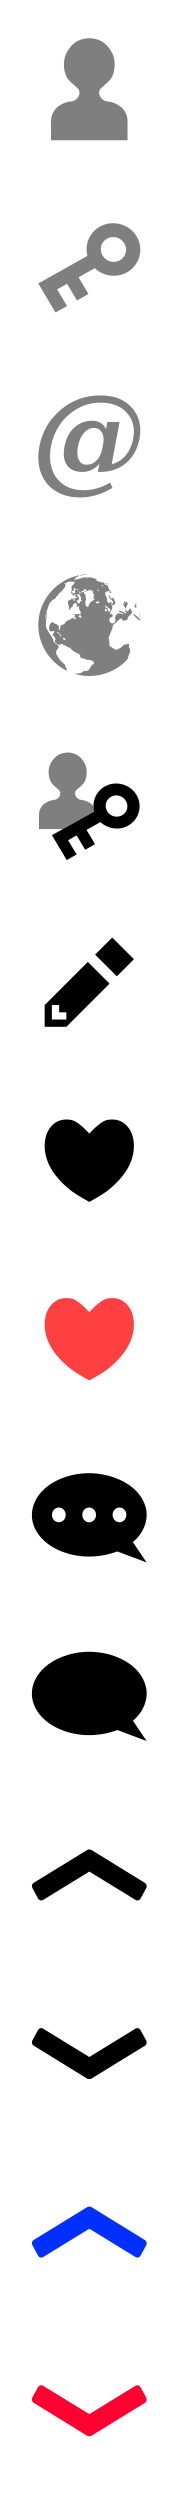
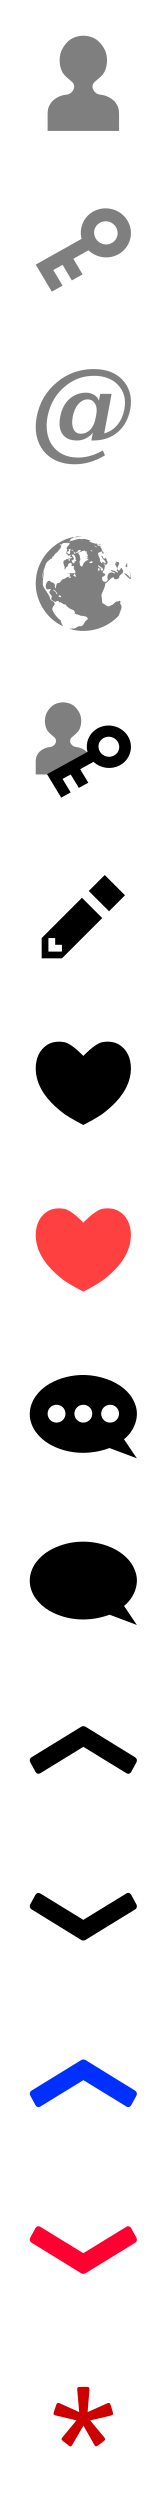
- <svg xmlns="http://www.w3.org/2000/svg" height="392" width="28" version="1.1">
-   <path d="m17.594 147c-0.894 0.894-1.788 1.789-2.683 2.683 1.135 1.135 2.271 2.27 3.406 3.406l2.683-2.683-3.406-3.406zm-3.825 3.825-6.769 6.769v3.406h3.406c2.257-2.256 4.513-4.513 6.77-6.769-1.135-1.135-2.271-2.271-3.406-3.406zm-5.634 6.769h1.135v1.135h1.135v1.135c-0.757 0-1.513 0-2.27 0-0-0.757-0-1.514-0-2.271z" />
-   <g fill-opacity=".502">
-     <path d="m15.724 61.999c-1.195 0-2.286 0.198-3.312 0.567-1.026 0.368-1.98 0.918-2.866 1.667-0.874 0.742-1.626 1.587-2.197 2.567-0.571 0.98-0.957 2.06-1.178 3.2-0.216 1.14-0.23 2.181-0.032 3.167 0.198 0.98 0.59 1.864 1.178 2.6 0.6 0.748 1.361 1.292 2.229 1.667 0.874 0.374 1.863 0.567 2.993 0.567 0.839-0 1.691-0.117 2.547-0.367 0.857-0.249 1.708-0.634 2.547-1.133l-0.351-0.832c-0.676 0.398-1.365 0.698-2.07 0.9-0.699 0.202-1.391 0.3-2.102 0.3-0.95-0-1.802-0.171-2.547-0.533-0.74-0.362-1.357-0.893-1.847-1.6-0.402-0.6-0.668-1.32-0.796-2.133-0.128-0.82-0.111-1.679 0.064-2.6 0.221-1.17 0.644-2.259 1.274-3.233 0.635-0.974 1.438-1.77 2.388-2.4 0.624-0.41 1.275-0.725 1.974-0.933 0.699-0.208 1.44-0.3 2.197-0.3 0.816 0 1.553 0.117 2.229 0.367 0.676 0.249 1.245 0.603 1.688 1.067 0.554 0.57 0.928 1.205 1.115 1.9 0.186 0.695 0.195 1.484 0.032 2.333-0.198 1.045-0.59 1.905-1.178 2.6-0.583 0.695-1.317 1.168-2.197 1.4l1.242-6.633h-1.911l-0.223 1.133c-0.174-0.424-0.422-0.743-0.795-0.968-0.373-0.226-0.845-0.367-1.369-0.367-1.113 0-2.059 0.387-2.834 1.1-0.769 0.707-1.258 1.68-1.497 2.933-0.239 1.253-0.119 2.221 0.382 2.933 0.501 0.713 1.307 1.067 2.42 1.067 0.525 0 1.01-0.108 1.465-0.333 0.46-0.226 0.872-0.539 1.21-0.967l-0.255 1.3h0.287c1.655 0 3.018-0.452 4.108-1.367 1.096-0.915 1.819-2.194 2.134-3.833 0.198-1.033 0.164-1.957-0.064-2.8-0.221-0.843-0.659-1.607-1.306-2.267-0.56-0.582-1.24-1.015-2.038-1.3-0.795-0.292-1.703-0.434-2.74-0.434zm-1.019 5.1c0.589 0 1.006 0.264 1.274 0.733 0.274 0.463 0.337 1.067 0.191 1.833l-0.128 0.667c-0.152 0.772-0.443 1.403-0.892 1.867-0.449 0.457-0.972 0.667-1.56 0.667-0.577 0-0.985-0.244-1.242-0.767-0.251-0.522-0.297-1.22-0.127-2.099 0.169-0.879 0.475-1.583 0.923-2.1 0.455-0.523 0.983-0.8 1.56-0.8z" />
-     <path d="m15.567 35.589c-1.601 0.953-2.309 2.823-1.858 4.533l-7.709 4.328 2.701 4.549 1.807-1.014-1.555-2.619 1.558-0.874 1.555 2.619 1.806-1.014-1.555-2.619 2.539-1.425c1.322 1.258 3.393 1.587 5.059 0.651 2.008-1.127 2.678-3.669 1.514-5.628-1.163-1.96-3.761-2.665-5.769-1.538-0.031 0.018-0.062 0.034-0.093 0.052zm1.214 1.836c0.941-0.528 2.14-0.215 2.706 0.739 0.566 0.954 0.247 2.122-0.694 2.65-0.941 0.528-2.139 0.212-2.706-0.742-0.566-0.954-0.247-2.12 0.693-2.648z" />
-     <path d="m14.297 89.999-0.017 0.002 0.017-0.002zm-0.257 0.037c-0.481 0.041-1.301-0.06-1.533 0.342 0.438-0.275 1.108-0.277 1.533-0.342zm-1.315 0.039-0.02 0.004 0.02-0.004zm-0.438 0.152c-3.337 0.691-6.001 3.703-6.249 7.082-0.328 3.166 1.48 6.399 4.346 7.813 0.503 0.365-0.256-0.561-0.165-0.868-0.562-0.426-1.011-0.947-1.328-1.585-0.267-0.481 0.038-0.775 0.293-1.107 0.044-0.729-0.799-0.463-0.821-1.232-0.313-0.75-0.943-1.284-1.169-2.086-0.02-0.772 0.103-1.585 0.228-2.357-0.194 0.249-0.332 1.554-0.356 1.236 0.038-0.774 0.328-1.496 0.582-2.227 0.074-0.483 1.077-1.191 0.965-1.007 0.258-0.177 0.495-0.693 0.682-0.874 0.281-0.179 0.548-0.475 0.725-0.77 0.291-0.185 0.165-0.561 0.357-0.533-0.376-0.09-0.305-0.48-0.042-0.214 0.26-0.373 0.65-0.311 0.809-0.259 0.435-0.396-0.053 0.302 0.426-0.066 0.537 0.222-0.75 0.781-0.276 1.119-0.068 0.395-0.298 0.882 0.032 0.806 0.143 0.541 0.357 0.113 0.658 0.043-0.333 0.365-0.169 0.59 0.142 0.433-0.158 0.449-0.59 0.091-0.778 0.374-0.229-0.241-0.137 0.17-0.5 0.146-0.563 0.443 0.243 1.027-0.046 1.562 0.235 0.117 0.234-0.543 0.596-0.503-0.045-0.754 0.891-0.744 0.617-0.177-0.023 0.438 0.559-0.222 0.38 0.321-0.003 0.415 0.206 0.474 0.308 0.798-0.181 0.45-1.302-0.02-1.377 0.386 0.272-0.296 0.643 0.044 0.382 0.075-0.06 0.385 0.584 0.468-0.11 0.54-0.32-0.03 0.466-0.258-0.044-0.211-0.545 0.09-0.776 0.523-0.929 0.346-0.187 0.101-0.414 0.617-0.274 0.074-0.15 0.312-0.096 0.662-0.757 0.681-0.185 0.197-0.25 1.446-0.397 0.561 0.248-0.482-0.579-0.851-0.58-0.699-0.539-0.868-1.135 0.466-0.852 0.999 0.109 0.459 1.004-0.27 0.667 0.385-0.573 0.505 0.656 0.657 0.143 1.303 0.056 0.342 0.596 0.542 0.747 0.61 0.215-0.32 0.819-0.147 0.566 0.165 0.258-0.488 0.738 0.432 1.107 0.214 0.285 0.526 0.829 0.795 1.383 0.998 0.182 0.234 0.352 0.423 0.071 0.624 0.166-0.14 0.607 0.081 0.178 0.139 0.559-0.248 0.705 0.248 1.238 0.174 0.462-0.006 1.351 0.403 0.573 0.81-0.358 0.361-0.425 1.097-1.179 0.923-0.484 0.155-0.655 0.617-1.337 0.302 0.756 0.371-1.059-0.087-0.073 0.198 2.876 0.843 6.172-0.102 8.155-2.335 0.088-0.638 0.783-1.401 0.158-1.913 0.184-0.384-0.008-0.727-0.328-0.366-0.396-0.282-0.743 0.618-1.233 0.622-0.512 0.512-0.981-0.288-1.407-0.378-0.067-0.311-0.036-0.88-0.168-1.317 0.246-0.735 0.615-1.28 0.681-2.019 0.477-0.143 0.907-1.051 1.416-0.997-0.064 0.57 0.88 0.267 0.916 0.05-0.154-0.55 1.051-0.665 0.525-1.378-0.268-0.837-0.354 0.642-0.794 0.055-0.277-0.499 0.688-1.159 0.011-1.315-0.259 0.187-0.418-0.561-0.31 0.101 0.373 0.297-0.345-0.059-0.11 0.353 0.191 0.373 0.482 0.646 0.22 1.002 0.206 0.091 0.253 0.151 0.173 0.391-0.159-0.191-0.785-0.553-1.177-0.424 0.128 0.269 1.024 0.286 0.648 0.516-0.772-0.506-1.323 0.167-1.135 0.925 0.051 0.696-1.028 0.63-0.911-0.075-0.313-0.418 0.982-0.383 0.329-0.885-0.689-0.041 0.237-0.617 0.052-1.083 0.352-0.146-0.475-0.642-0.069-0.561 0.145 0.591 0.857-0.124 0.499-0.386-0.105-0.209 0.03-0.249-0.222-0.474 0.174-0.631-0.18 0.478-0.446-0.138-0.028-0.381-0.551-0.414-0.158-0.036 0.072 0.416 0.787 0.603 0.514 1.051-0.283-0.253-0.477-0.471-0.521-0.036-0.29-0.191-0.237-0.306-0.383-0.376 0.167-0.366-0.209-0.704-0.289-1.154-0.077-0.382 0.374-0.339 0.677-0.485 0.031 0.267-0.083 0.407 0.297 0.349-0.104-0.395-0.49-0.506-0.323-0.593-0.141-0.291-0.25-0.435-0.307-0.707-0.451 0.105-0.692-0.221-0.114-0.163 0.491 0.148 0.344 0.124 0.028-0.079-0.023-0.005-0.539 0.158-0.445-0.039-0.219-0.142 0.228-0.197-0.278-0.047-0.223-0.139-1.584-0.399-0.739-0.475-0.351-0.138-1.031-0.459-1.491-0.304-0.551-0.174-1.318 0.219-1.972 0.341-0.854 0.279 0.764-0.447-0.099-0.207-0.055-0.182 1.055-0.423 0.568-0.479zm5.64 4.578h-0.003 0.003zm-5.56-4.528zm-0.312 0.015-0.064 0.013 0.064-0.013zm1.95 0.319zm-2.966 0.006-0.02 0.012 0.02-0.012zm1.704 0.031zm0.736 0.022c0.297 0.015 0.511 0.172 0.055 0.027l-0.055-0.027zm0.648 0.041zm0.069 0.035 0.002 0.027-0.002-0.027zm-3.467 0.034-0.028 0.012 0.028-0.012zm1.108 0.009-0.033 0.017 0.033-0.017zm-1.156 0.013-0.035 0.027 0.035-0.027zm4.37 0.014zm-4.423 0.012 0.003 0.012-0.003-0.012zm1.755 0.04zm-1.532 0.236zm4.174 0.024zm-4.764 0.003-0.005 0.038 0.005-0.038zm5.02 0.032 0.042 0.006-0.042-0.006zm-5.049 0.007zm4.763 0.026zm-3.261 0.071 0.009 0.013-0.009-0.013zm-1.513 0.009zm4.733 0.014zm0.161 0.023-0.013 0.035 0.013-0.035zm0.667 0.033zm0.371 0.017-0.028 0.017 0.028-0.017zm-6.044 0.066zm-0.06 0.04zm6.148 0.005 0.018 0.022-0.018-0.022zm0.017 0.092zm0.8 0.022zm-1.175 0.045c0.298 0.138 0.821 0.52 0.184 0.208-0.085-0.048-0.114-0.145-0.184-0.208zm-5.744 0.032zm-0.085 0.058zm5.305 0.029zm-0.037 0.003 0.027 0.023-0.027-0.023zm0.116 0.035zm-0.051 0.006-0.019 0.052 0.019-0.052zm-0.085 0.018zm-5.025 0.052 0.029 0.002-0.029-0.002zm5.163 0.006zm-5.21 0.01zm5.156 0.019zm1.418 0.001zm-6.542 0.019-0.005 0.022 0.005-0.022zm5.25 0.005-0.008 0.019 0.008-0.019zm1.032 0.042zm-1.135 0.206 0.012 0.039-0.012-0.039zm-3.189 0.023zm-0.438 0.037c0.315 0.012-0.114 0.494 0.065 0.582-0.103 0.603-0.801-0.009-0.417-0.186 0.04 0.147 0.409-0.28 0.08-0.264 0.055-0.089 0.176-0.12 0.272-0.132zm5.173 0.004zm-4.473 0.03-0.041 0.022 0.041-0.022zm-0.352 0.007zm0.419 0.003zm-0.085 0.013zm2.93 0.001zm0.163 0.004zm-3.257 0.017zm-0.095 0.013c0.061 0.073 0.163 0.342-0.121 0.151 0.044-0.112-0.107-0.107 0.121-0.151zm0.51 0.033zm0.795 0.022c0.404 0.202-0.668 0.632-0.819 0.465 0.128-0.128 0.648-0.246 0.499-0.352-0.065-0.196 0.235-0.032 0.321-0.112zm1.805 0.04c0.476 0.203 0.177 0.237 0.1 0.189-0.364-0.088-0.015-0.085-0.1-0.189zm-2.788 0.012zm2.98 0.018zm0.059 0.009zm-2.981 0.014 0.013 0.039-0.013-0.039zm1.623 0.001c0.142 0.006 0.05 0.304 0.417 0.101-0.193 0.519 0.527 0.854-0.019 0.958 0.198 0.148 0.504 0.377 0.033 0.214-0.09 0.292 0.527 0.026 0.104 0.367-0.37 0.128-0.724 0.468-0.817 0.917-0.103 0.391-0.601-0.083-0.45-0.393-0.169-0.191-0.033-0.47 0.023-0.475 0.148-0.329-0.072-0.352-0.038-0.752-0.066-0.316-0.31-0.295-0.269-0.551 0.471-0.219 0.73-0.273 1.018-0.387zm-1.478 0.027zm-0.312 0.03-0.034 0.031 0.034-0.031zm-2.666 0.006-0.041 0.017 0.041-0.017zm0.009 0.013-0.084 0.053 0.084-0.053zm4.072 0.02 0.025 0.04-0.025-0.04zm-1.504 0.007 0.015 0.02-0.015-0.02zm2.967 0.016zm-2.904 0.007c0.135 0.223-0.231 0.033 0-0l-0 0zm0.269 0.003zm-0.403 0.007-0.039 0.027 0.039-0.027zm-2.571 0.024zm0.012 0.008zm2.292 0.026zm0.749 0.016zm-0.163 0.006c-0.057 0.147 0.404 0.581-0.088 0.279-0.128-0.1 0.024-0.199 0.088-0.279zm-2.994 0.028zm0.045 0.003-0.019 0.026 0.019-0.026zm2.878 0.032-0.032 0.02 0.032-0.02zm-0.125 0.001 0.038 0.007-0.038-0.007zm0.299 0.009-0.036 0.028 0.036-0.028zm-0.248 0.001zm-2.949 0.02zm2.63 0.029zm0.06 0.007 0.034 0.022-0.034-0.022zm-2.62 0.007zm-0.05 0.01zm6.998 0.029-0.029 0.01 0.029-0.01zm-7.172 0.019zm2.96 0.057zm4.201 0 0.026 0.05-0.026-0.05zm-3.314 0.001 0.033 0.025-0.033-0.025zm-3.751 0.002 0.028 0.004-0.028-0.004zm5.308 0.028 0.006 0.036-0.006-0.036zm-1.858 0.006-0.023 0.03 0.023-0.03zm-3.546 0.035-0.032 0.029 0.032-0.029zm-0.024 0.003zm2.459 0.01-0.018 0.028 0.018-0.028zm-0.356 0.044zm1.005 0.01c-0.235 0.451 0.03-0.058 0.125 0.182 0.024 0.172 0.291 0.439 0.21 0.554-0.179 0.24 0.358 0.41-0.033 0.505-0.153-0.31-0.087 0.134-0.199 0.292-0.271-0.246-0.021 0.415-0.326-0.162-0.146-0.297-0.233-0.268 0.13-0.367 0.465-0.47-0.483-0.639-0.106-0.928l0.131-0.06 0.068-0.017h-0zm-0.846 0.081-0.027 0.031 0.027-0.031zm0.136 0.002zm-2.503 0.02zm3.427 0.007zm3.873 0.007-0.01 0.038 0.01-0.038zm-1.649 0.052zm-5.741 0.013zm-0.136 0.074c0.054 0.209-0.379 0.643-0.091 0.149-0.12 0.107 0.226-0.207 0.091-0.149zm3.094 0.057zm2.64 0.132zm0.092 0.032zm-0.052 0.022zm-2.483 0.004zm-0.349 0.004zm0.45 0.05-0.047 0.009 0.047-0.009zm1.092 0.005-0.036 0.019 0.036-0.019zm-1.076 0.044-0.019 0.034 0.019-0.034zm-3.56 0.044zm-0.007 0.005zm4.699 0.037zm-0.028 0.004-0.028 0.022 0.028-0.022zm-1.081 0.027-0.018 0.04 0.018-0.04zm2.342 0.005zm-2.469 0.021zm-0.482 0.03zm0.572 0.013zm-0.673 0.019c0.407 0.554-0.51 0.211-0.027 0.022l0.027-0.022h-0zm1.722 0.004zm4.067 0.076zm-0.695 0.004-0.023 0.032 0.023-0.032zm0.975 0.227zm-6.189 0.043zm3.865 0.005c0.564 0.367-0.596 0.529-0.338 0.103 0.118 0.146 0.213-0.089 0.338-0.103zm-3.519 0.042-0.008 0.048 0.008-0.048zm-0.085 0.01zm5.923 0.035zm-6.056 0.045zm5.203 0.062 0.026 0.027-0.026-0.027zm4.365 0.016c0.078 0.407-0.026 0.413-0.186 0.614 0.508 0.584 0.309-0.105 0.297-0.217 0.213 0.089-0.127-0.342-0.111-0.397zm-9.297 0.013 0.041 0.023-0.041-0.023zm2.278 0.035-0.041 0.015 0.041-0.015zm1.884 0.05 0.036 0.025-0.036-0.025zm0.449 0.037zm1.268 0.04 0.038 0.022-0.038-0.022zm-0.181 0.031zm-5.15 0.036zm5.062 0.031 0.023 0.022-0.023-0.022zm0.291 0.02zm-0.248 0.017zm-5.18 0.027zm5.243 0.028 0.014 0.038-0.014-0.038zm-1.096 0.022zm1.02 0.012zm-5.397 0.007zm4.355 0.053c0.269 0.384 1.268 0.602 0.487 1.075-0.004-0.251 0.118-0.196-0.127-0.288 0.22-0.51-0.566-0.262-0.36-0.786zm-4.159 0.036zm4.021 0.056zm5.136 0.075 0.023 0.055-0.023-0.055zm-5.095 0.015zm-5.241 0.005zm2.433 0.007-0.037 0.018 0.037-0.018zm2.777 0.007-0.028 0.017 0.028-0.017zm-2.712 0.075-0.02 0.026 0.02-0.026zm3.803 0.012-0.023 0.027 0.023-0.027zm-0.938 0.013zm-2.795 0.003 0.04 0.023-0.04-0.023zm7.538 0.015 0.018 0.013-0.018-0.013zm-4.71 0.025-0.01 0.029 0.01-0.029zm-9.136 0.036 0.001 0.033-0.001-0.033zm9.125 0.001-0.015 0.044 0.015-0.044zm0.064 0.017zm-5.83 0.075zm5.795 0.032c0.422 0.315-0.184 0.778-0.142 0.193 0.01-0.103 0.038-0.174 0.142-0.193zm-9.169 0.03zm12.948 0.089zm-3.501 0.02-0.035 0.022 0.035-0.022zm2.797 0.126-0.004 0.042 0.004-0.042zm-2.415 0.095-0.034 0.022 0.034-0.022zm4.483 0.005c0.044 0.273 0.322 1.442 0.042 1.258-0.045-0.395-1.311-1.087-0.822-0.573 0.415 0.357 1.177 1.433 0.998 0.282-0.052-0.326-0.125-0.649-0.218-0.967zm-2.132 0.012-0.031 0.017 0.031-0.017zm-0.896 0.008zm1.387 0.074zm-0.09 0.004-0.007 0.048 0.007-0.048zm-0.213 0.064 0.036 0.005-0.036-0.005zm0.151 0.036zm0.139 0.027 0.007 0.041-0.007-0.041zm-0.537 0.145zm0.542 0.003zm-0.478 0.052zm-0.999 0.009-0.022 0.028 0.022-0.028zm1.222 0.008 0.02 0.031-0.02-0.031zm-7.174 0.025c-0.284 0.239 0.362 0.597 0.059 0.632-0.115-0.077-0.211 0.009-0.453-0.264 0.203-0.04 0.194-0.313 0.394-0.368zm5.872 0.027zm-6.645 0.042zm5.636 0.021zm-10.217 0.021zm10.237 0.006zm1.75 0.038 0.024 0.038-0.024-0.038zm-0.017 0.105zm-0.607 0.017zm-5.97 0.008zm-0.941 0.21zm7.595 0.067zm-7.29 0.018zm6.307 0.052-0.028 0.01 0.028-0.01zm3.319 0.028 0.014 0.004-0.014-0.004zm-3.39 0.028zm-11.089 0.027zm-0.091 0.098-0.011 0.039 0.011-0.039zm14.592 0.105zm-11.063 0.083zm8.61 0.012-0.011 0.03 0.011-0.03zm-10.968 0.309zm0.245 0.214zm1.577 0.1-0.038 0.022 0.038-0.022zm5.31 0.176zm-0.118 0.013 0.046 0.014-0.046-0.014zm-5.909 0.673zm0.092 0.063zm0.131 0.03zm0.035 0.029zm-1.152 0.114zm8.691 0.034zm-7.694 0.032zm-0.564 0.013c0.448 0.039 1 1.159 0.486 0.637 0.077-0.304-0.754-0.635-0.486-0.637zm0.751 0.018zm7.481 0.007zm-8.655 0.049zm1.002 0.052zm-0.592 0.006zm7.968 0.013zm0.093 0.023zm-8.641 0.129zm1.06 0.028zm-1.072 0.056-0.027 0.024 0.027-0.024zm13.633 0.005-0.004 0.043 0.004-0.043zm-12.131 0.083 0.033 0.029-0.033-0.029zm0.049 0.037zm-0.889 0.03zm0.974 0.048 0.028 0.023-0.028-0.023zm-1.561 0.02 0.013 0.003-0.013-0.003zm13.522 0.047-0.012 0.052 0.012-0.052zm-12.017 0.069zm-0.609 0.143zm0.602 0.019 0.039 0.027-0.039-0.027zm0.014 0.035c0.584 0.125 0.334 0.558-0.031 0.233-0.287-0.201 0.122-0.006 0.031-0.233zm0.681 0.447zm0.127 0.072zm0.079 0.076zm0.238 0.115zm0.128 0.164zm5.131 0.081zm3.769 0.044zm-11.368 0.022 0.01 0.035-0.01-0.035zm1.488 0.075zm0.088 0.042zm5.941 0.028zm-4.98 0.02-0.016 0.044 0.016-0.044zm-3.542 0.057zm0.068 0.05zm3.629 0.025 0.022 0.039-0.022-0.039zm-0.267 0.081-0.024 0.022 0.024-0.022zm-0.368 0.057 0.046 0.011-0.046-0.011zm9.168 0.055zm-8.696 0.041 0.021 0.001-0.021-0.001zm-0.068 0.029zm1.443 1.449-0.012 0.025 0.012-0.025zm-0.098 0.046zm-0.013 0.036-0.019 0.024 0.019-0.024zm0.028 0.009-0.028 0.021 0.028-0.021zm0.886 0.32-0.011 0.032 0.011-0.032zm0.074 1.719zm-2.719 0.197 0.028 0.013-0.028-0.013z" />
+ <svg xmlns="http://www.w3.org/2000/svg" height="420" width="28" version="1.1">
+   <g>
+     <path d="m17.594 147c-0.894 0.894-1.788 1.789-2.683 2.683 1.135 1.135 2.271 2.27 3.406 3.406l2.683-2.683-3.406-3.406zm-3.825 3.825l-6.769 6.769v3.406h3.406c2.257-2.256 4.513-4.513 6.77-6.769-1.135-1.135-2.271-2.271-3.406-3.406zm-5.634 6.769h1.135v1.135h1.135v1.135c-0.757 0-1.513 0-2.27 0-0-0.757-0-1.514-0-2.271z" />
+     <g fill-opacity=".502">
+       <path d="m15.724 62c-1.195 0-2.286 0.198-3.312 0.567-1.026 0.368-1.98 0.918-2.866 1.667-0.874 0.742-1.626 1.587-2.197 2.567-0.571 0.98-0.957 2.06-1.178 3.2-0.216 1.14-0.23 2.181-0.032 3.167 0.198 0.98 0.59 1.864 1.178 2.6 0.6 0.748 1.361 1.292 2.229 1.667 0.875 0.373 1.863 0.566 2.994 0.566 0.839-0 1.691-0.117 2.547-0.367 0.857-0.249 1.708-0.634 2.547-1.133l-0.351-0.832c-0.676 0.398-1.365 0.698-2.07 0.9-0.699 0.202-1.391 0.3-2.102 0.3-0.95-0-1.802-0.171-2.547-0.533-0.74-0.362-1.357-0.893-1.847-1.6-0.402-0.6-0.668-1.32-0.796-2.133-0.128-0.82-0.111-1.679 0.064-2.6 0.221-1.17 0.644-2.259 1.274-3.233 0.635-0.974 1.438-1.77 2.388-2.4 0.624-0.41 1.275-0.725 1.974-0.933 0.699-0.208 1.44-0.3 2.197-0.3 0.816 0 1.553 0.117 2.229 0.367 0.676 0.249 1.245 0.603 1.688 1.067 0.554 0.57 0.928 1.205 1.115 1.9 0.186 0.695 0.195 1.484 0.032 2.333-0.198 1.045-0.59 1.905-1.178 2.6-0.583 0.695-1.317 1.168-2.197 1.4l1.242-6.633h-1.911l-0.223 1.133c-0.174-0.422-0.422-0.742-0.795-0.967-0.373-0.226-0.845-0.367-1.369-0.367-1.113 0-2.059 0.387-2.834 1.1-0.769 0.707-1.258 1.68-1.497 2.933-0.239 1.253-0.119 2.221 0.382 2.933 0.501 0.713 1.307 1.067 2.42 1.067 0.525 0 1.01-0.108 1.465-0.333 0.46-0.226 0.872-0.539 1.21-0.967l-0.255 1.3h0.287c1.655 0 3.018-0.452 4.108-1.367 1.096-0.915 1.819-2.194 2.134-3.833 0.198-1.033 0.164-1.957-0.064-2.8-0.221-0.843-0.659-1.607-1.306-2.267-0.56-0.582-1.24-1.015-2.038-1.3-0.795-0.292-1.703-0.434-2.74-0.434zm-1.019 5.1c0.589 0 1.006 0.264 1.274 0.733 0.274 0.463 0.337 1.067 0.191 1.833l-0.128 0.667c-0.152 0.772-0.443 1.403-0.892 1.867-0.449 0.457-0.972 0.667-1.56 0.667-0.577 0-0.985-0.244-1.242-0.767-0.251-0.522-0.297-1.22-0.127-2.099 0.169-0.879 0.475-1.583 0.923-2.1 0.455-0.523 0.983-0.8 1.56-0.8z" />
+       <path d="m15.567 35.591c-1.601 0.953-2.309 2.823-1.858 4.533l-7.709 4.327 2.701 4.549 1.807-1.014-1.555-2.619 1.558-0.874 1.555 2.619 1.806-1.014-1.555-2.619 2.539-1.425c1.322 1.258 3.393 1.587 5.059 0.651 2.008-1.127 2.678-3.669 1.514-5.628-1.163-1.96-3.761-2.665-5.769-1.538-0.031 0.018-0.062 0.034-0.093 0.052zm1.214 1.836c0.941-0.528 2.14-0.215 2.706 0.739 0.566 0.954 0.247 2.122-0.694 2.65-0.941 0.528-2.139 0.212-2.706-0.742-0.566-0.954-0.247-2.12 0.693-2.648z" />
+       <path d="m14.297 90-0.017 0.002 0.017-0.002zm-0.257 0.037c-0.481 0.041-1.301-0.06-1.533 0.342 0.438-0.275 1.108-0.277 1.533-0.342zm-1.315 0.039-0.02 0.004 0.02-0.004zm-0.438 0.152c-3.337 0.691-6.001 3.703-6.249 7.082-0.328 3.166 1.48 6.399 4.346 7.813 0.503 0.365-0.256-0.561-0.165-0.868-0.562-0.426-1.011-0.947-1.328-1.585-0.267-0.481 0.038-0.775 0.293-1.107 0.044-0.729-0.799-0.463-0.821-1.232-0.313-0.749-0.943-1.283-1.169-2.085-0.02-0.772 0.103-1.585 0.228-2.357-0.194 0.249-0.332 1.554-0.356 1.236 0.038-0.774 0.328-1.496 0.582-2.227 0.074-0.483 1.077-1.191 0.965-1.007 0.258-0.177 0.495-0.693 0.682-0.874 0.281-0.179 0.548-0.475 0.725-0.77 0.291-0.185 0.165-0.561 0.357-0.533-0.376-0.09-0.305-0.48-0.042-0.214 0.26-0.373 0.65-0.311 0.809-0.259 0.435-0.396-0.053 0.302 0.426-0.066 0.537 0.222-0.75 0.781-0.276 1.119-0.068 0.395-0.298 0.882 0.032 0.806 0.143 0.541 0.357 0.113 0.658 0.043-0.333 0.365-0.169 0.59 0.142 0.433-0.158 0.449-0.59 0.091-0.778 0.374-0.229-0.241-0.137 0.17-0.5 0.146-0.563 0.443 0.243 1.027-0.046 1.562 0.235 0.117 0.234-0.543 0.596-0.503-0.045-0.754 0.891-0.744 0.617-0.177-0.023 0.438 0.559-0.222 0.38 0.321-0.003 0.415 0.206 0.474 0.308 0.798-0.181 0.45-1.302-0.02-1.377 0.386 0.272-0.296 0.643 0.044 0.382 0.075-0.06 0.385 0.584 0.468-0.11 0.54-0.32-0.03 0.466-0.258-0.044-0.211-0.545 0.09-0.776 0.523-0.929 0.346-0.187 0.101-0.414 0.617-0.274 0.074-0.15 0.312-0.096 0.662-0.757 0.681-0.185 0.197-0.25 1.446-0.397 0.561 0.248-0.482-0.579-0.851-0.58-0.699-0.539-0.868-1.135 0.466-0.852 0.999 0.109 0.459 1.004-0.27 0.667 0.385-0.573 0.505 0.656 0.657 0.143 1.303 0.056 0.342 0.596 0.542 0.747 0.61 0.215-0.32 0.819-0.147 0.566 0.165 0.258-0.488 0.738 0.432 1.107 0.214 0.285 0.526 0.829 0.795 1.383 0.998 0.182 0.234 0.352 0.423 0.071 0.624 0.166-0.14 0.607 0.081 0.178 0.139 0.559-0.248 0.705 0.248 1.238 0.174 0.462-0.006 1.351 0.403 0.573 0.81-0.358 0.361-0.425 1.097-1.179 0.923-0.484 0.155-0.655 0.617-1.337 0.302 0.756 0.371-1.059-0.087-0.073 0.198 2.876 0.843 6.172-0.102 8.155-2.335 0.088-0.638 0.783-1.401 0.158-1.913 0.184-0.384-0.008-0.727-0.328-0.366-0.396-0.282-0.743 0.618-1.233 0.622-0.512 0.512-0.981-0.288-1.407-0.378-0.067-0.311-0.036-0.88-0.168-1.317 0.246-0.735 0.615-1.28 0.681-2.019 0.477-0.143 0.907-1.051 1.416-0.997-0.064 0.57 0.88 0.267 0.916 0.05-0.154-0.55 1.051-0.665 0.525-1.378-0.268-0.837-0.354 0.642-0.794 0.055-0.277-0.499 0.688-1.159 0.011-1.315-0.259 0.187-0.418-0.561-0.31 0.101 0.373 0.297-0.345-0.059-0.11 0.353 0.191 0.373 0.482 0.646 0.22 1.002 0.206 0.091 0.253 0.151 0.173 0.391-0.159-0.191-0.785-0.553-1.177-0.424 0.128 0.269 1.024 0.286 0.648 0.516-0.772-0.506-1.323 0.167-1.135 0.925 0.051 0.696-1.028 0.63-0.911-0.075-0.313-0.418 0.982-0.383 0.329-0.885-0.689-0.041 0.237-0.617 0.052-1.083 0.352-0.146-0.475-0.642-0.069-0.561 0.145 0.591 0.857-0.124 0.499-0.386-0.105-0.209 0.03-0.249-0.222-0.474 0.174-0.631-0.18 0.478-0.446-0.138-0.028-0.381-0.551-0.414-0.158-0.036 0.072 0.416 0.787 0.603 0.514 1.051-0.283-0.253-0.477-0.471-0.521-0.036-0.29-0.191-0.237-0.306-0.383-0.376 0.167-0.366-0.209-0.704-0.289-1.154-0.077-0.382 0.374-0.339 0.677-0.485 0.031 0.267-0.083 0.407 0.297 0.349-0.104-0.395-0.49-0.506-0.323-0.593-0.141-0.291-0.25-0.435-0.307-0.707-0.451 0.105-0.692-0.221-0.114-0.163 0.491 0.148 0.344 0.124 0.028-0.079-0.023-0.005-0.539 0.158-0.445-0.039-0.219-0.142 0.228-0.197-0.278-0.047-0.223-0.139-1.584-0.399-0.739-0.475-0.351-0.138-1.031-0.459-1.491-0.304-0.551-0.174-1.318 0.219-1.972 0.341-0.854 0.279 0.764-0.447-0.099-0.207-0.055-0.182 1.055-0.423 0.568-0.479zm5.64 4.578h-0.003 0.003zm-5.559-4.528zm-0.312 0.015-0.064 0.013 0.064-0.013zm1.95 0.319zm-2.966 0.006-0.02 0.012 0.02-0.012zm1.704 0.031zm0.736 0.022c0.297 0.015 0.511 0.172 0.055 0.027l-0.055-0.027zm0.648 0.041zm0.069 0.035 0.002 0.027-0.002-0.027zm-3.467 0.034-0.028 0.012 0.028-0.012zm1.108 0.009-0.033 0.017 0.033-0.017zm-1.156 0.013-0.035 0.027 0.035-0.027zm4.37 0.014zm-4.423 0.012 0.003 0.012-0.003-0.012zm1.755 0.04zm-1.532 0.236zm4.174 0.024zm-4.764 0.003-0.005 0.038 0.005-0.038zm5.02 0.032 0.042 0.006-0.042-0.006zm-5.049 0.007zm4.763 0.026zm-3.261 0.071 0.009 0.013-0.009-0.013zm-1.513 0.009zm4.733 0.014zm0.161 0.023-0.013 0.035 0.013-0.035zm0.667 0.033zm0.371 0.017-0.028 0.017 0.028-0.017zm-6.044 0.066zm-0.06 0.04zm6.148 0.005 0.018 0.022-0.018-0.022zm0.017 0.092zm0.8 0.022zm-1.175 0.045c0.298 0.138 0.821 0.52 0.184 0.208-0.085-0.048-0.114-0.145-0.184-0.208zm-5.744 0.032zm-0.085 0.058zm5.305 0.029zm-0.037 0.003 0.027 0.023-0.027-0.023zm0.116 0.035zm-0.051 0.006-0.019 0.052 0.019-0.052zm-0.085 0.018zm-5.025 0.052 0.029 0.002-0.029-0.002zm5.163 0.006zm-5.21 0.01zm5.158 0.016zm1.418 0.001zm-6.542 0.019-0.005 0.022 0.005-0.022zm5.25 0.005-0.008 0.019 0.008-0.019zm1.032 0.042zm-1.135 0.206 0.012 0.039-0.012-0.039zm-3.189 0.023zm-0.438 0.037c0.315 0.012-0.114 0.494 0.065 0.582-0.103 0.603-0.801-0.009-0.417-0.186 0.04 0.147 0.409-0.28 0.08-0.264 0.055-0.089 0.176-0.12 0.272-0.132zm5.173 0.004zm-4.473 0.03-0.041 0.022 0.041-0.022zm-0.352 0.007zm0.419 0.003zm-0.085 0.013zm2.93 0.001zm0.163 0.004zm-3.257 0.017zm-0.095 0.013c0.061 0.073 0.163 0.342-0.121 0.151 0.044-0.112-0.107-0.107 0.121-0.151zm0.51 0.033zm0.795 0.022c0.404 0.202-0.668 0.632-0.819 0.465 0.128-0.128 0.648-0.246 0.499-0.352-0.065-0.196 0.235-0.032 0.321-0.112zm1.805 0.04c0.476 0.203 0.177 0.237 0.1 0.189-0.364-0.088-0.015-0.085-0.1-0.189zm-2.788 0.012zm2.98 0.018zm0.059 0.009zm-2.981 0.014 0.013 0.039-0.013-0.039zm1.623 0.001c0.142 0.006 0.05 0.304 0.417 0.101-0.193 0.519 0.527 0.854-0.019 0.958 0.198 0.148 0.504 0.377 0.033 0.214-0.09 0.292 0.527 0.026 0.104 0.367-0.37 0.128-0.724 0.468-0.817 0.917-0.103 0.391-0.601-0.083-0.45-0.393-0.169-0.191-0.033-0.47 0.023-0.475 0.148-0.329-0.072-0.352-0.038-0.752-0.066-0.316-0.31-0.295-0.269-0.551 0.471-0.219 0.73-0.273 1.018-0.387zm-1.478 0.027zm-0.312 0.03-0.034 0.031 0.034-0.031zm-2.666 0.006-0.041 0.017 0.041-0.017zm0.009 0.013-0.084 0.053 0.084-0.053zm4.072 0.02 0.025 0.04-0.025-0.04zm-1.504 0.007 0.015 0.02-0.015-0.02zm2.967 0.016zm-2.904 0.007c0.135 0.223-0.231 0.033 0-0l-0 0zm0.269 0.003zm-0.403 0.007-0.039 0.027 0.039-0.027zm-2.571 0.024zm0.012 0.008zm2.292 0.026zm0.749 0.016zm-0.163 0.006c-0.057 0.147 0.404 0.581-0.088 0.279-0.128-0.1 0.024-0.199 0.088-0.279zm-2.994 0.028zm0.045 0.003-0.019 0.026 0.019-0.026zm2.878 0.032-0.032 0.02 0.032-0.02zm-0.125 0.001 0.038 0.007-0.038-0.007zm0.299 0.009-0.036 0.028 0.036-0.028zm-0.248 0.001zm-2.949 0.02zm2.63 0.029zm0.06 0.007 0.034 0.022-0.034-0.022zm-2.62 0.007zm-0.05 0.01zm6.998 0.029-0.029 0.01 0.029-0.01zm-7.172 0.019zm2.96 0.057zm4.201 0 0.026 0.05-0.026-0.05zm-3.314 0.001 0.033 0.025-0.033-0.025zm-3.751 0.002 0.028 0.004-0.028-0.004zm5.308 0.028 0.006 0.036-0.006-0.036zm-1.858 0.006-0.023 0.03 0.023-0.03zm-3.546 0.035-0.032 0.029 0.032-0.029zm-0.024 0.003zm2.459 0.01-0.018 0.028 0.018-0.028zm-0.356 0.044zm1.005 0.01c-0.235 0.451 0.03-0.058 0.125 0.182 0.024 0.172 0.291 0.439 0.21 0.554-0.179 0.24 0.358 0.41-0.033 0.505-0.153-0.31-0.087 0.134-0.199 0.292-0.271-0.246-0.021 0.415-0.326-0.162-0.146-0.297-0.233-0.268 0.13-0.367 0.465-0.47-0.483-0.639-0.106-0.928l0.131-0.06 0.068-0.017h-0zm-0.846 0.081-0.027 0.031 0.027-0.031zm0.136 0.002zm-2.503 0.02zm3.427 0.007zm3.873 0.007-0.01 0.038 0.01-0.038zm-1.649 0.052zm-5.741 0.013zm-0.136 0.074c0.054 0.209-0.379 0.643-0.091 0.149-0.12 0.107 0.226-0.207 0.091-0.149zm3.094 0.057zm2.64 0.132zm0.092 0.032zm-0.052 0.022zm-2.483 0.004zm-0.349 0.004zm0.45 0.05-0.047 0.009 0.047-0.009zm1.092 0.005-0.036 0.019 0.036-0.019zm-1.076 0.044-0.019 0.034 0.019-0.034zm-3.56 0.044zm-0.007 0.005zm4.699 0.037zm-0.028 0.004-0.028 0.022 0.028-0.022zm-1.081 0.027-0.018 0.04 0.018-0.04zm2.342 0.005zm-2.469 0.021zm-0.482 0.03zm0.572 0.013zm-0.673 0.019c0.407 0.554-0.51 0.211-0.027 0.022l0.027-0.022h-0zm1.722 0.004zm4.067 0.076zm-0.695 0.004-0.023 0.032 0.023-0.032zm0.975 0.227zm-6.189 0.043zm3.865 0.005c0.564 0.367-0.596 0.529-0.338 0.103 0.118 0.146 0.213-0.089 0.338-0.103zm-3.519 0.042-0.008 0.048 0.008-0.048zm-0.085 0.01zm5.923 0.035zm-6.056 0.045zm5.203 0.062 0.026 0.027-0.026-0.027zm4.365 0.016c0.078 0.407-0.026 0.413-0.186 0.614 0.508 0.584 0.309-0.105 0.297-0.217 0.213 0.089-0.127-0.342-0.111-0.397zm-9.297 0.013 0.041 0.023-0.041-0.023zm2.278 0.035-0.041 0.015 0.041-0.015zm1.884 0.05 0.036 0.025-0.036-0.025zm0.449 0.037zm1.268 0.04 0.038 0.022-0.038-0.022zm-0.181 0.031zm-5.15 0.036zm5.062 0.031 0.023 0.022-0.023-0.022zm0.291 0.02zm-0.248 0.017zm-5.18 0.027zm5.243 0.028 0.014 0.038-0.014-0.038zm-1.096 0.022zm1.02 0.012zm-5.397 0.007zm4.355 0.053c0.269 0.384 1.268 0.602 0.487 1.075-0.004-0.251 0.118-0.196-0.127-0.288 0.22-0.51-0.566-0.262-0.36-0.786zm-4.159 0.036zm4.021 0.056zm5.136 0.075 0.023 0.055-0.023-0.055zm-5.095 0.015zm-5.241 0.005zm2.433 0.007-0.037 0.018 0.037-0.018zm2.777 0.007-0.028 0.017 0.028-0.017zm-2.712 0.075-0.02 0.026 0.02-0.026zm3.803 0.012-0.023 0.027 0.023-0.027zm-0.938 0.013zm-2.795 0.003 0.04 0.023-0.04-0.023zm7.538 0.015 0.018 0.013-0.018-0.013zm-4.71 0.025-0.01 0.029 0.01-0.029zm-9.136 0.036 0.001 0.033-0.001-0.033zm9.125 0.001-0.015 0.044 0.015-0.044zm0.064 0.017zm-5.83 0.075zm5.795 0.032c0.422 0.315-0.184 0.778-0.142 0.193 0.01-0.103 0.038-0.174 0.142-0.193zm-9.169 0.03zm12.948 0.089zm-3.501 0.02-0.035 0.022 0.035-0.022zm2.797 0.126-0.004 0.042 0.004-0.042zm-2.415 0.095-0.034 0.022 0.034-0.022zm4.483 0.005c0.044 0.273 0.322 1.442 0.042 1.258-0.045-0.395-1.311-1.087-0.822-0.573 0.415 0.357 1.177 1.433 0.998 0.282-0.052-0.326-0.125-0.649-0.218-0.967zm-2.132 0.012-0.031 0.017 0.031-0.017zm-0.896 0.008zm1.387 0.074zm-0.09 0.004-0.007 0.048 0.007-0.048zm-0.213 0.064 0.036 0.005-0.036-0.005zm0.151 0.036zm0.139 0.027 0.007 0.041-0.007-0.041zm-0.537 0.145zm0.542 0.003zm-0.478 0.052zm-0.999 0.009-0.022 0.028 0.022-0.028zm1.222 0.008 0.02 0.031-0.02-0.031zm-7.174 0.025c-0.284 0.239 0.362 0.597 0.059 0.632-0.115-0.077-0.211 0.009-0.453-0.264 0.203-0.04 0.194-0.313 0.394-0.368zm5.872 0.027zm-6.645 0.042zm5.636 0.021zm-10.217 0.021zm10.237 0.006zm1.75 0.038 0.024 0.038-0.024-0.038zm-0.017 0.105zm-0.607 0.017zm-5.97 0.008zm-0.941 0.21zm7.595 0.067zm-7.29 0.018zm6.307 0.052-0.028 0.01 0.028-0.01zm3.319 0.028 0.014 0.004-0.014-0.004zm-3.39 0.028zm-11.089 0.027zm-0.091 0.098-0.011 0.039 0.011-0.039zm14.587 0.106zm-11.063 0.083zm8.61 0.012-0.011 0.03 0.011-0.03zm-10.965 0.309zm0.245 0.214zm1.577 0.1-0.038 0.022 0.038-0.022zm5.31 0.176zm-0.118 0.013 0.046 0.014-0.046-0.014zm-5.908 0.672zm0.092 0.063zm0.131 0.03zm0.035 0.029zm-1.153 0.115zm8.691 0.034zm-7.694 0.032zm-0.564 0.013c0.448 0.039 1 1.159 0.486 0.637 0.077-0.304-0.754-0.636-0.486-0.637zm0.751 0.018zm7.481 0.007zm-8.655 0.049zm1.002 0.052zm-0.592 0.006zm7.968 0.013zm0.093 0.023zm-8.641 0.129zm1.06 0.028zm-1.072 0.056-0.027 0.024 0.027-0.024zm13.633 0.005-0.004 0.043 0.004-0.043zm-12.131 0.083 0.033 0.029-0.033-0.029zm0.049 0.037zm-0.889 0.03zm0.974 0.048 0.028 0.023-0.028-0.023zm-1.561 0.02 0.013 0.003-0.013-0.003zm13.522 0.047-0.012 0.052 0.012-0.052zm-12.018 0.068zm-0.609 0.144zm0.602 0.019 0.039 0.027-0.039-0.027zm0.014 0.035c0.584 0.125 0.334 0.558-0.031 0.233-0.287-0.201 0.122-0.006 0.031-0.233zm0.681 0.447zm0.127 0.072zm0.079 0.076zm0.238 0.115zm0.128 0.164zm5.131 0.081zm3.769 0.044zm-11.368 0.022 0.01 0.035-0.01-0.035zm1.488 0.075zm0.088 0.042zm5.941 0.028zm-4.98 0.02-0.016 0.044 0.016-0.044zm-3.542 0.057zm0.068 0.05zm3.629 0.025 0.022 0.039-0.022-0.039zm-0.267 0.081-0.024 0.022 0.024-0.022zm-0.368 0.057 0.046 0.011-0.046-0.011zm9.168 0.055zm-8.696 0.041 0.021 0.001-0.021-0.001zm-0.068 0.029zm1.443 1.449-0.012 0.025 0.012-0.025zm-0.098 0.046zm-0.013 0.036-0.019 0.024 0.019-0.024zm0.028 0.009-0.028 0.021 0.028-0.021zm0.886 0.32-0.011 0.032 0.011-0.032zm0.074 1.719zm-2.719 0.197 0.028 0.013-0.028-0.013z" />
+     </g>
+     <path d="m5 265.56c-0.005 2.213 1.557 4.027 3.276 5.032 3.079 1.77 6.861 1.899 10.132 0.676 1.529 0.577 3.058 1.154 4.587 1.731-0.719-1.068-1.438-2.136-2.158-3.203 1.576-1.235 2.612-3.504 1.968-5.578-0.694-2.311-2.748-3.793-4.808-4.524-3.167-1.132-6.801-0.894-9.748 0.824-1.718 1.016-3.25 2.827-3.249 5.042z" />
+     <path d="m14.289 231c-2.097-0.05-4.207 0.44-6.049 1.51-1.718 1.02-3.241 2.84-3.24 5.06-0.005 2.21 1.552 4.02 3.272 5.03 3.078 1.77 6.854 1.89 10.124 0.67 1.527 0.58 3.067 1.15 4.596 1.73-0.719-1.07-1.441-2.14-2.16-3.2 1.576-1.24 2.619-3.5 1.975-5.58-0.694-2.31-2.756-3.78-4.815-4.51-1.187-0.43-2.445-0.67-3.703-0.71zm-4.789 5a1.5 1.5 0 0 1 1.5 1.5 1.5 1.5 0 0 1 -1.5 1.5 1.5 1.5 0 0 1 -1.5 -1.5 1.5 1.5 0 0 1 1.5 -1.5zm4.5 0a1.5 1.5 0 0 1 1.5 1.5 1.5 1.5 0 0 1 -1.5 1.5 1.5 1.5 0 0 1 -1.5 -1.5 1.5 1.5 0 0 1 1.5 -1.5zm4.5 0a1.5 1.5 0 0 1 1.5 1.5 1.5 1.5 0 0 1 -1.5 1.5 1.5 1.5 0 0 1 -1.5 -1.5 1.5 1.5 0 0 1 1.5 -1.5z" />
+     <path d="m7.66 175.73c-1.616 1.23-1.919 3.464-1.476 5.311 0.611 2.584 2.587 4.596 4.678 6.151 0.951 0.675 3.123 1.808 3.137 1.808 0.014 0 2.186-1.133 3.137-1.808 2.091-1.555 4.067-3.567 4.678-6.151 0.443-1.848 0.14-4.082-1.476-5.311-0.888-0.725-2.105-0.849-3.202-0.636-1.319 0.325-3.137 2.306-3.137 2.306s-1.819-1.981-3.137-2.306c-1.103-0.212-2.325-0.082-3.202 0.636z" />
  </g>
-   <path d="m5 265.56c-0.005 2.213 1.557 4.027 3.276 5.032 3.079 1.77 6.861 1.899 10.132 0.676 1.529 0.577 3.058 1.154 4.587 1.731-0.719-1.068-1.438-2.136-2.158-3.203 1.576-1.235 2.612-3.504 1.968-5.578-0.694-2.311-2.748-3.793-4.808-4.524-3.167-1.132-6.801-0.894-9.748 0.824-1.718 1.016-3.25 2.827-3.249 5.042z" />
-   <path d="m14.289 231c-2.097-0.056-4.207 0.431-6.049 1.505-1.718 1.016-3.241 2.845-3.24 5.06-0.005 2.214 1.552 4.023 3.271 5.028 3.078 1.77 6.853 1.896 10.122 0.673 1.529 0.577 3.069 1.152 4.598 1.729-0.719-1.068-1.441-2.135-2.16-3.203 1.576-1.236 2.619-3.498 1.975-5.573-0.694-2.312-2.755-3.784-4.814-4.516-1.187-0.425-2.445-0.671-3.703-0.705zm-5.123 5.38a1.079 1.158 0 0 1 1.142 1.153 1.08 1.159 0 0 1 -2.16 0 1.079 1.158 0 0 1 1.018 -1.153zm4.753 0a1.079 1.158 0 0 1 1.142 1.153 1.08 1.159 0 0 1 -2.16 0 1.079 1.158 0 0 1 1.018 -1.153zm4.753 0a1.079 1.158 0 0 1 1.142 1.153 1.08 1.159 0 0 1 -2.16 0 1.079 1.158 0 0 1 1.018 -1.153z" />
-   <path d="m8.453 176.21c-1.414 1.135-1.679 3.197-1.291 4.903 0.534 2.385 2.264 4.243 4.094 5.678 0.832 0.623 2.733 1.669 2.745 1.669 0.012 0 1.913-1.046 2.745-1.669 1.83-1.435 3.559-3.293 4.094-5.678 0.387-1.706 0.122-3.768-1.291-4.903-0.777-0.669-1.842-0.784-2.802-0.587-1.154 0.3-2.745 2.129-2.745 2.129s-1.591-1.829-2.745-2.129c-0.965-0.196-2.034-0.076-2.802 0.587z" />
-   <path d="m8.453 204.21c-1.414 1.135-1.679 3.197-1.291 4.903 0.534 2.385 2.264 4.243 4.094 5.678 0.832 0.623 2.733 1.669 2.745 1.669 0.012 0 1.913-1.046 2.745-1.669 1.83-1.435 3.559-3.293 4.094-5.678 0.387-1.706 0.122-3.768-1.291-4.903-0.777-0.669-1.842-0.784-2.802-0.587-1.154 0.3-2.745 2.129-2.745 2.129s-1.591-1.829-2.745-2.129c-0.965-0.196-2.034-0.076-2.802 0.587z" fill="#ff4040" />
-   <path d="m13.842 290.01c-0.056 0.013-0.109 0.025-0.161 0.057l-8.41 5.166c-0.274 0.168-0.346 0.536-0.188 0.828l0.887 1.627c0.158 0.291 0.505 0.396 0.779 0.228l7.255-4.452 7.255 4.452c0.274 0.168 0.621 0.063 0.779-0.228l0.887-1.627c0.158-0.291 0.059-0.66-0.215-0.828l-8.383-5.166c-0.069-0.042-0.141-0.047-0.215-0.057-0.082-0.011-0.191-0.026-0.269 0z" />
-   <path d="m14.158 325.99c0.056-0.013 0.109-0.025 0.161-0.057l8.41-5.166c0.274-0.168 0.346-0.536 0.188-0.828l-0.887-1.627c-0.158-0.291-0.505-0.396-0.779-0.228l-7.255 4.452-7.255-4.452c-0.274-0.168-0.621-0.063-0.779 0.228l-0.887 1.627c-0.158 0.291-0.059 0.66 0.215 0.828l8.383 5.166c0.069 0.042 0.141 0.047 0.215 0.057 0.082 0.011 0.191 0.026 0.269 0z" />
-   <path d="m13.842 346.01c-0.056 0.013-0.109 0.025-0.161 0.057l-8.41 5.166c-0.274 0.168-0.346 0.536-0.188 0.828l0.887 1.627c0.158 0.291 0.505 0.396 0.779 0.228l7.255-4.452 7.255 4.452c0.274 0.168 0.621 0.063 0.779-0.228l0.887-1.627c0.158-0.291 0.059-0.66-0.215-0.828l-8.383-5.166c-0.069-0.042-0.141-0.047-0.215-0.057-0.082-0.011-0.191-0.026-0.269 0z" fill="#0030ff" />
-   <path d="m14.158 381.99c0.056-0.013 0.109-0.025 0.161-0.057l8.41-5.166c0.274-0.168 0.346-0.536 0.188-0.828l-0.887-1.627c-0.158-0.291-0.505-0.396-0.779-0.228l-7.255 4.452-7.255-4.452c-0.274-0.168-0.621-0.063-0.779 0.228l-0.887 1.627c-0.158 0.291-0.059 0.66 0.215 0.828l8.383 5.166c0.069 0.042 0.141 0.047 0.215 0.057 0.082 0.011 0.191 0.026 0.269 0z" fill="#ff0030" />
-   <path d="m13.797 5.999c-1.699 0.12-2.583 0.954-3.267 2.103-0.637 1.07-0.663 2.611-0.172 3.772 0.368 0.875 1.187 1.36 1.836 1.976 0.701 0.807-0.089 1.966-1.004 2.046-0.905 0.081-1.777 0.468-2.428 1.131-0.325 0.431-0.761 0.896-0.761 2.082v2.889h12v-2.889c0-1.186-0.437-1.651-0.762-2.082-0.651-0.663-1.524-1.05-2.429-1.131-0.915-0.08-1.704-1.239-1.003-2.046 0.648-0.616 1.468-1.101 1.836-1.976 0.491-1.161 0.465-2.703-0.173-3.772-0.685-1.149-1.567-1.983-3.266-2.103z" fill-opacity=".502" />
-   <g transform="translate(-.1113)">
-     <path d="m16.472 123.36c-1.376 0.817-1.984 2.42-1.597 3.885l-6.625 3.71 2.321 3.899 1.553-0.87-1.336-2.244 1.339-0.749 1.336 2.244 1.552-0.869-1.336-2.244 2.182-1.222c1.136 1.079 2.916 1.36 4.348 0.558 1.726-0.966 2.301-3.145 1.302-4.824-1-1.679-3.232-2.284-4.958-1.318-0.027 0.015-0.054 0.029-0.08 0.045zm1.043 1.574c0.808-0.453 1.839-0.184 2.326 0.634 0.487 0.818 0.212 1.819-0.596 2.272-0.808 0.453-1.839 0.182-2.325-0.636-0.487-0.818-0.213-1.817 0.596-2.27z" />
-     <path d="m10.57 118c-1.274 0.09-1.938 0.716-2.451 1.578-0.478 0.802-0.497 1.957-0.129 2.828 0.276 0.656 0.891 1.02 1.377 1.482 0.525 0.605-0.066 1.473-0.752 1.533-0.679 0.061-1.332 0.352-1.82 0.85-0.243 0.323-0.572 0.673-0.572 1.562v2.166h3.723l4.93-2.76c-0.027-0.103 0.037-0.203 0.02-0.307-0.102-0.185-0.139-0.525-0.242-0.662-0.488-0.497-1.144-0.789-1.822-0.85-0.686-0.06-1.277-0.928-0.752-1.533 0.486-0.462 1.101-0.827 1.377-1.482 0.368-0.871 0.347-2.026-0.131-2.828-0.513-0.86-1.175-1.49-2.449-1.58h-0.305z" fill-opacity=".502" />
+   <path fill="#ff4040" d="m7.66 203.73c-1.616 1.23-1.919 3.464-1.476 5.311 0.611 2.584 2.587 4.596 4.678 6.151 0.951 0.675 3.123 1.808 3.137 1.808 0.014 0 2.186-1.133 3.137-1.808 2.091-1.555 4.067-3.567 4.678-6.151 0.443-1.847 0.14-4.082-1.476-5.311-0.888-0.724-2.105-0.849-3.202-0.636-1.319 0.325-3.137 2.306-3.137 2.306s-1.819-1.981-3.137-2.306c-1.103-0.212-2.325-0.082-3.202 0.636z" />
+   <g>
+     <path d="m13.842 290.01c-0.056 0.013-0.109 0.025-0.161 0.057l-8.41 5.166c-0.274 0.168-0.346 0.536-0.188 0.828l0.887 1.627c0.158 0.291 0.505 0.396 0.779 0.228l7.255-4.452 7.255 4.452c0.274 0.168 0.621 0.063 0.779-0.228l0.887-1.627c0.158-0.291 0.059-0.66-0.215-0.828l-8.383-5.166c-0.069-0.042-0.141-0.047-0.215-0.057-0.082-0.011-0.191-0.026-0.269 0z" />
+     <path d="m14.158 325.99c0.056-0.013 0.109-0.025 0.161-0.057l8.41-5.166c0.274-0.168 0.346-0.536 0.188-0.828l-0.887-1.627c-0.158-0.291-0.505-0.396-0.779-0.228l-7.255 4.452-7.255-4.452c-0.274-0.168-0.621-0.063-0.779 0.228l-0.887 1.627c-0.158 0.291-0.059 0.66 0.215 0.828l8.383 5.166c0.069 0.042 0.141 0.047 0.215 0.057 0.082 0.011 0.191 0.026 0.269 0z" />
+     <path fill="#0030ff" d="m13.842 346.01c-0.056 0.013-0.109 0.025-0.161 0.057l-8.41 5.166c-0.274 0.168-0.346 0.536-0.188 0.828l0.887 1.627c0.158 0.291 0.505 0.396 0.779 0.228l7.255-4.452 7.255 4.452c0.274 0.168 0.621 0.063 0.779-0.228l0.887-1.627c0.158-0.291 0.059-0.66-0.215-0.828l-8.383-5.166c-0.069-0.042-0.141-0.047-0.215-0.057-0.082-0.011-0.191-0.026-0.269 0z" />
+     <path fill="#ff0030" d="m14.158 381.99c0.056-0.013 0.109-0.025 0.161-0.057l8.41-5.166c0.274-0.168 0.346-0.536 0.188-0.828l-0.887-1.627c-0.158-0.291-0.505-0.396-0.779-0.228l-7.255 4.452-7.255-4.452c-0.274-0.168-0.621-0.063-0.779 0.228l-0.887 1.627c-0.158 0.291-0.059 0.66 0.215 0.828l8.383 5.166c0.069 0.042 0.141 0.047 0.215 0.057 0.082 0.011 0.191 0.026 0.269 0z" />
  </g>
+   <path d="m13.797 6c-1.699 0.12-2.583 0.954-3.267 2.103-0.637 1.07-0.663 2.611-0.172 3.772 0.368 0.875 1.187 1.36 1.836 1.976 0.701 0.807-0.089 1.966-1.004 2.046-0.905 0.081-1.777 0.468-2.428 1.131-0.325 0.432-0.761 0.897-0.761 2.083v2.889h12v-2.889c0-1.186-0.437-1.651-0.762-2.082-0.651-0.663-1.524-1.05-2.429-1.131-0.915-0.08-1.704-1.239-1.003-2.046 0.648-0.616 1.468-1.101 1.836-1.976 0.491-1.161 0.465-2.703-0.173-3.772-0.685-1.149-1.567-1.983-3.266-2.103z" fill-opacity=".502" />
+   <g transform="matrix(1.0212 0 0 1.0095 -.35473 -1.1235)">
+     <path d="m16.34 122.36c-1.381 0.817-1.992 2.42-1.603 3.885l-6.652 3.71 2.33 3.899 1.559-0.87-1.341-2.244 1.344-0.749 1.341 2.244 1.558-0.869-1.341-2.244 2.191-1.222c1.14 1.079 2.928 1.36 4.365 0.558 1.733-0.966 2.311-3.145 1.307-4.824-1.004-1.679-3.245-2.284-4.978-1.318-0.027 0.015-0.054 0.029-0.08 0.045zm1.048 1.574c0.812-0.453 1.846-0.184 2.335 0.634 0.489 0.818 0.213 1.819-0.599 2.272-0.812 0.453-1.846 0.182-2.335-0.636-0.489-0.818-0.213-1.817 0.598-2.27z" />
+     <path fill-opacity=".502" d="m10.57 118c-1.274 0.09-1.938 0.716-2.451 1.578-0.478 0.802-0.497 1.957-0.129 2.828 0.276 0.656 0.891 1.02 1.377 1.482 0.525 0.605-0.066 1.473-0.752 1.533-0.679 0.061-1.332 0.352-1.82 0.85-0.243 0.323-0.572 0.673-0.572 1.562v2.166h3.723l4.93-2.76c-0.027-0.103 0.037-0.203 0.02-0.307-0.102-0.185-0.139-0.525-0.242-0.662-0.488-0.497-1.144-0.789-1.822-0.85-0.686-0.06-1.277-0.928-0.752-1.533 0.486-0.462 1.101-0.827 1.377-1.482 0.368-0.871 0.347-2.026-0.131-2.828-0.513-0.86-1.175-1.49-2.449-1.58h-0.305z" />
+   </g>
+   <path fill="#c00" d="m13.507 401c-0.405 0-0.532 0.052-0.532 0.369v0.16l0.329 3.702-3.266-1.48c-0.127-0.053-0.228-0.054-0.304-0.054-0.152 0-0.228 0.132-0.329 0.449l-0.329 0.979c-0.05 0.18-0.076 0.34-0.076 0.39 0 0.132 0.152 0.239 0.405 0.292l3.444 0.819-2.329 2.803c-0.127 0.132-0.178 0.24-0.178 0.372 0 0.079 0.101 0.211 0.329 0.369l0.786 0.61c0.203 0.17 0.328 0.22 0.379 0.22 0.101 0 0.228-0.107 0.329-0.292l1.849-3.201 1.822 3.201c0.101 0.21 0.202 0.29 0.328 0.29 0.076 0 0.178-0.08 0.381-0.212l0.811-0.61c0.228-0.159 0.302-0.29 0.302-0.369 0-0.132-0.074-0.24-0.176-0.372l-2.329-2.803 3.469-0.819c0.253-0.06 0.378-0.16 0.378-0.32 0-0.053-0.026-0.16-0.077-0.372l-0.302-0.979c-0.101-0.317-0.154-0.45-0.331-0.45-0.051 0-0.175 0.027-0.302 0.08l-3.266 1.454 0.304-3.702v-0.16c0.001-0.32-0.128-0.37-0.533-0.37h-0.986z" />
</svg>
